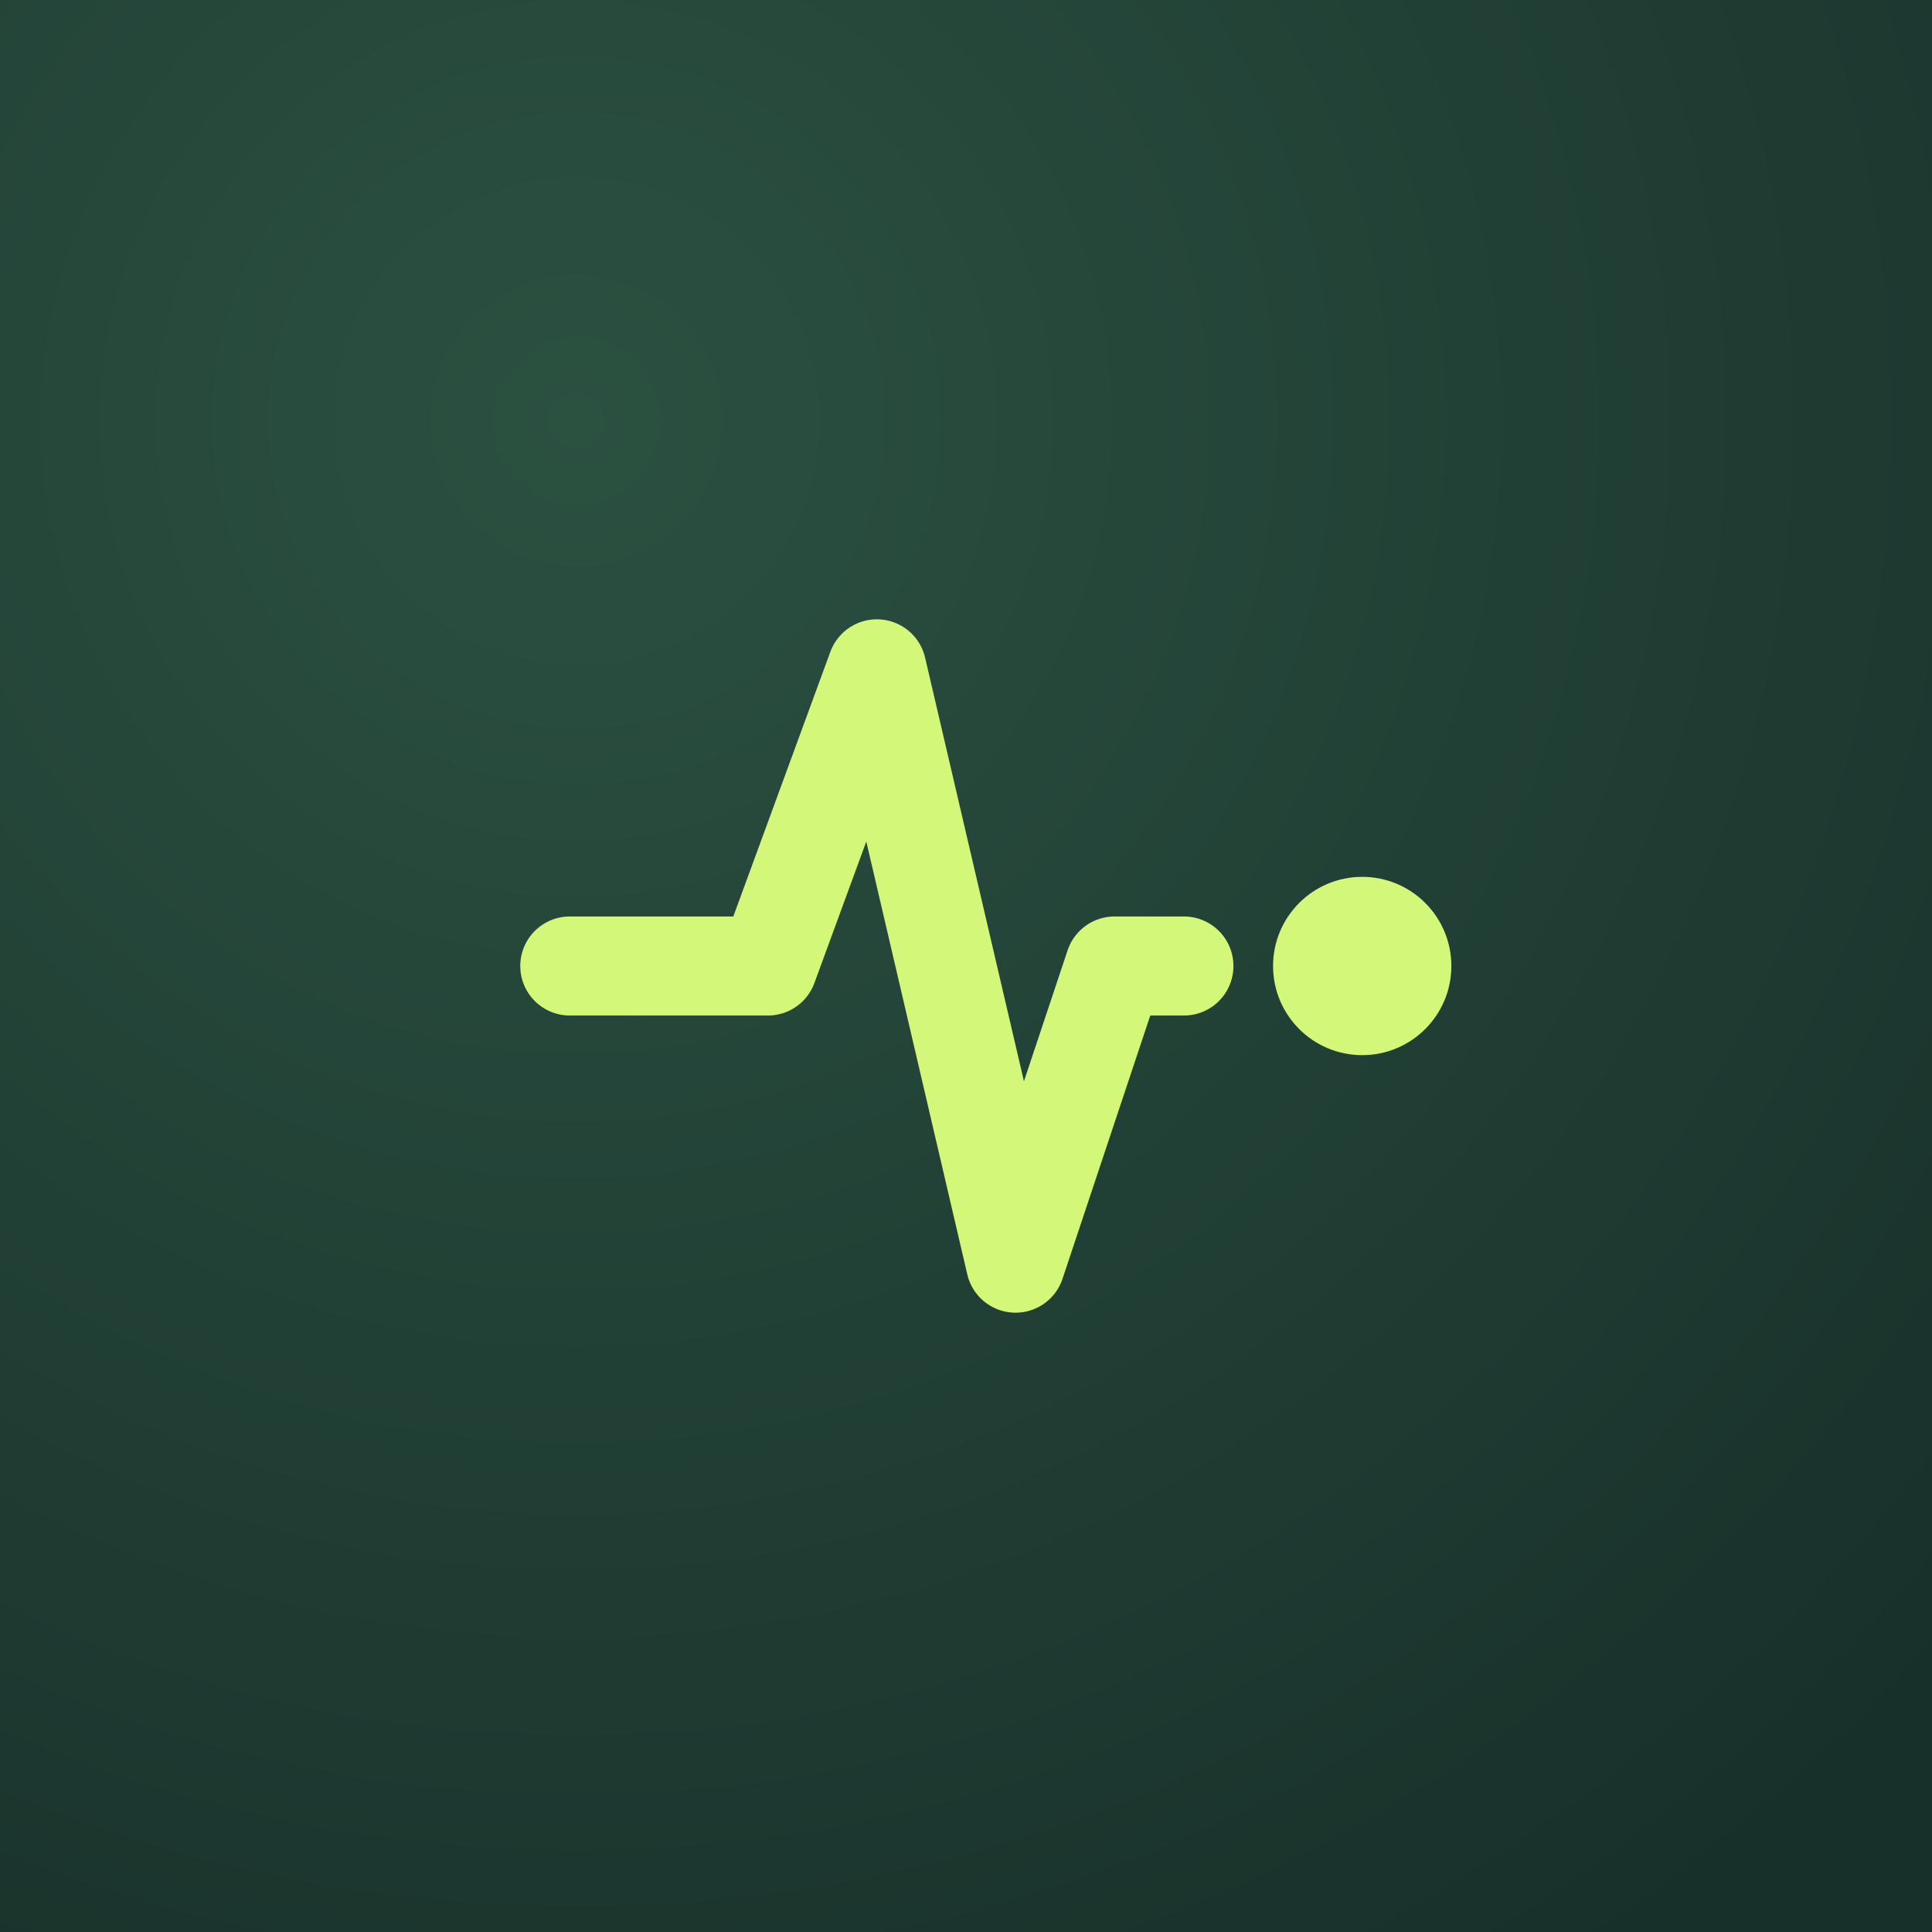
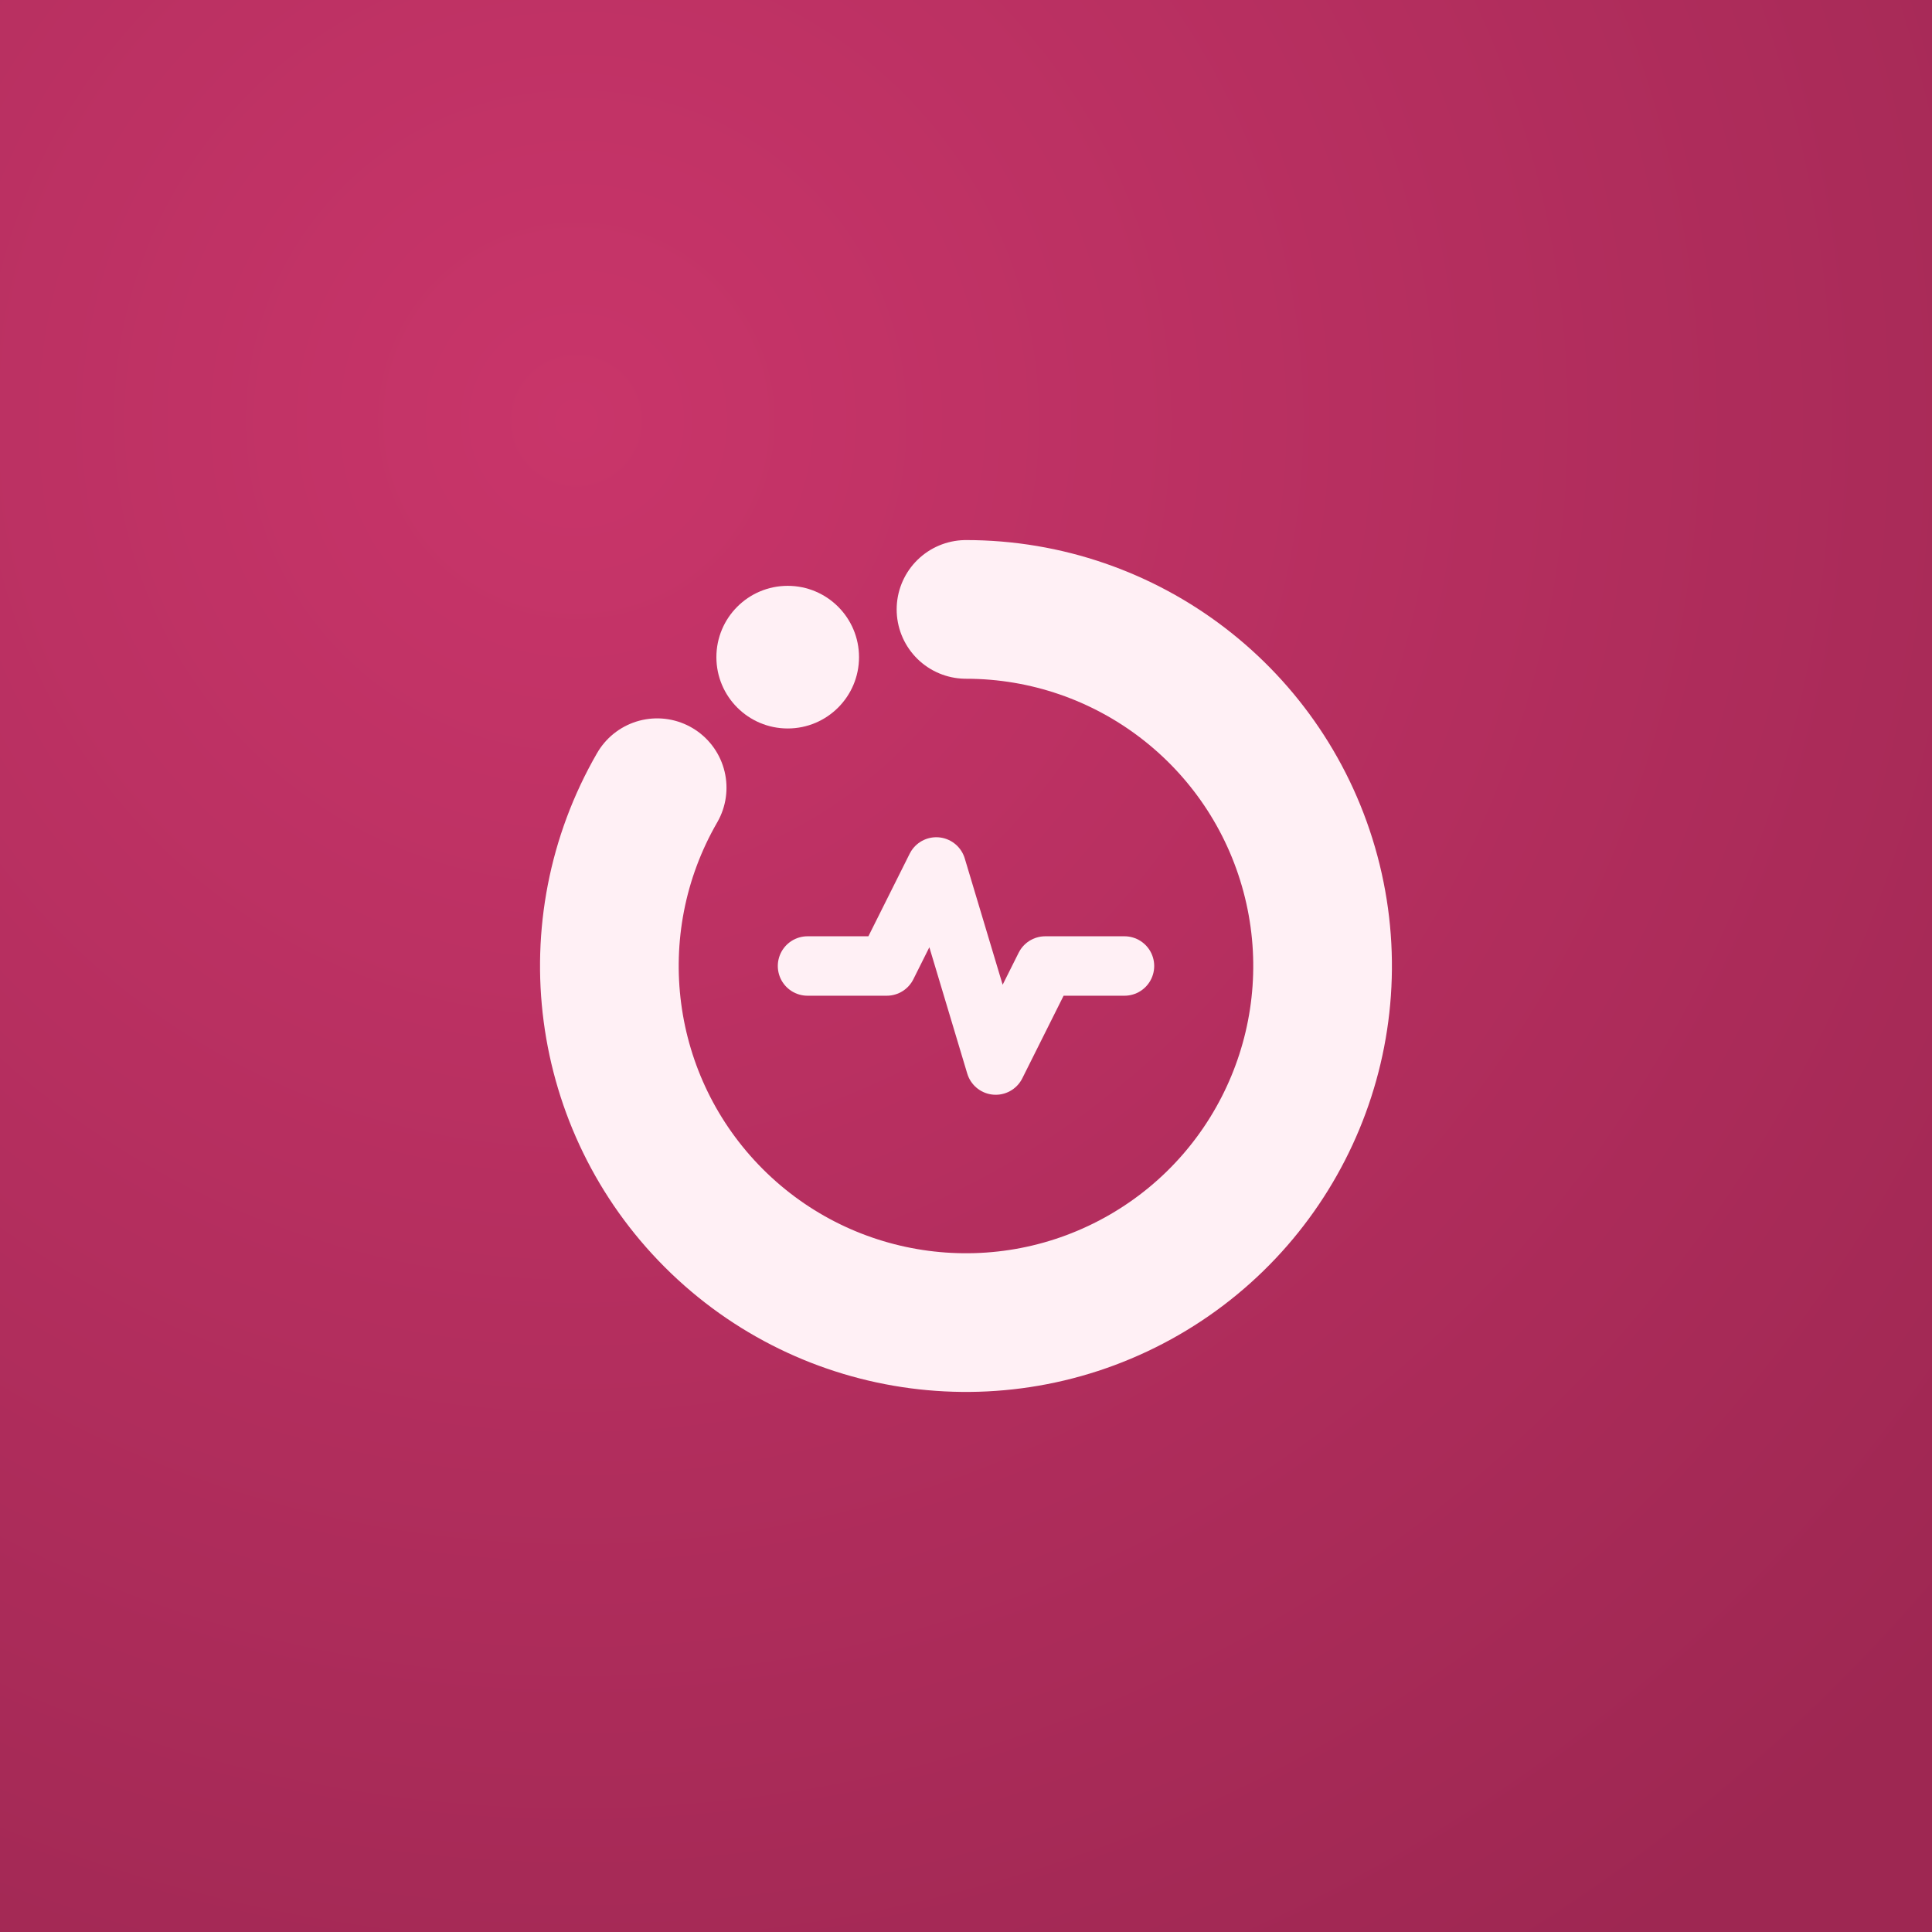
<svg xmlns="http://www.w3.org/2000/svg" viewBox="0 0 1024 1024">
  <defs>
    <radialGradient id="g" cx="30%" cy="22%" r="95%">
-       <stop offset="0" stop-color="#2B5141" />
-       <stop offset="1" stop-color="#18302A" />
+       <stop offset="0" stop-color="#C9356A" />
+       <stop offset="1" stop-color="#9E2752" />
    </radialGradient>
  </defs>
  <rect width="1024" height="1024" fill="url(#g)" />
-   <g transform="translate(512 512) scale(10.5) translate(-30 -33)">
-     <path d="M10 33H20L25.5 18L32.5 48L37.5 33H41" fill="none" stroke="#D3F879" stroke-width="5" stroke-linecap="round" stroke-linejoin="round" />
-     <circle cx="50" cy="33" r="4.5" fill="#D3F879" />
+   <g transform="translate(512 512) scale(10.5) translate(-32 -32)">
+     <path d="M32 14A18 18 0 1 1 16.41 23" fill="none" stroke="#FFF0F5" stroke-width="7" stroke-linecap="round" />
+     <circle cx="23" cy="16.41" r="3.6" fill="#FFF0F5" />
+     <path d="M24 32h4l2.5-5 3 10 2.5-5h4" fill="none" stroke="#FFF0F5" stroke-width="3" stroke-linecap="round" stroke-linejoin="round" />
  </g>
</svg>
